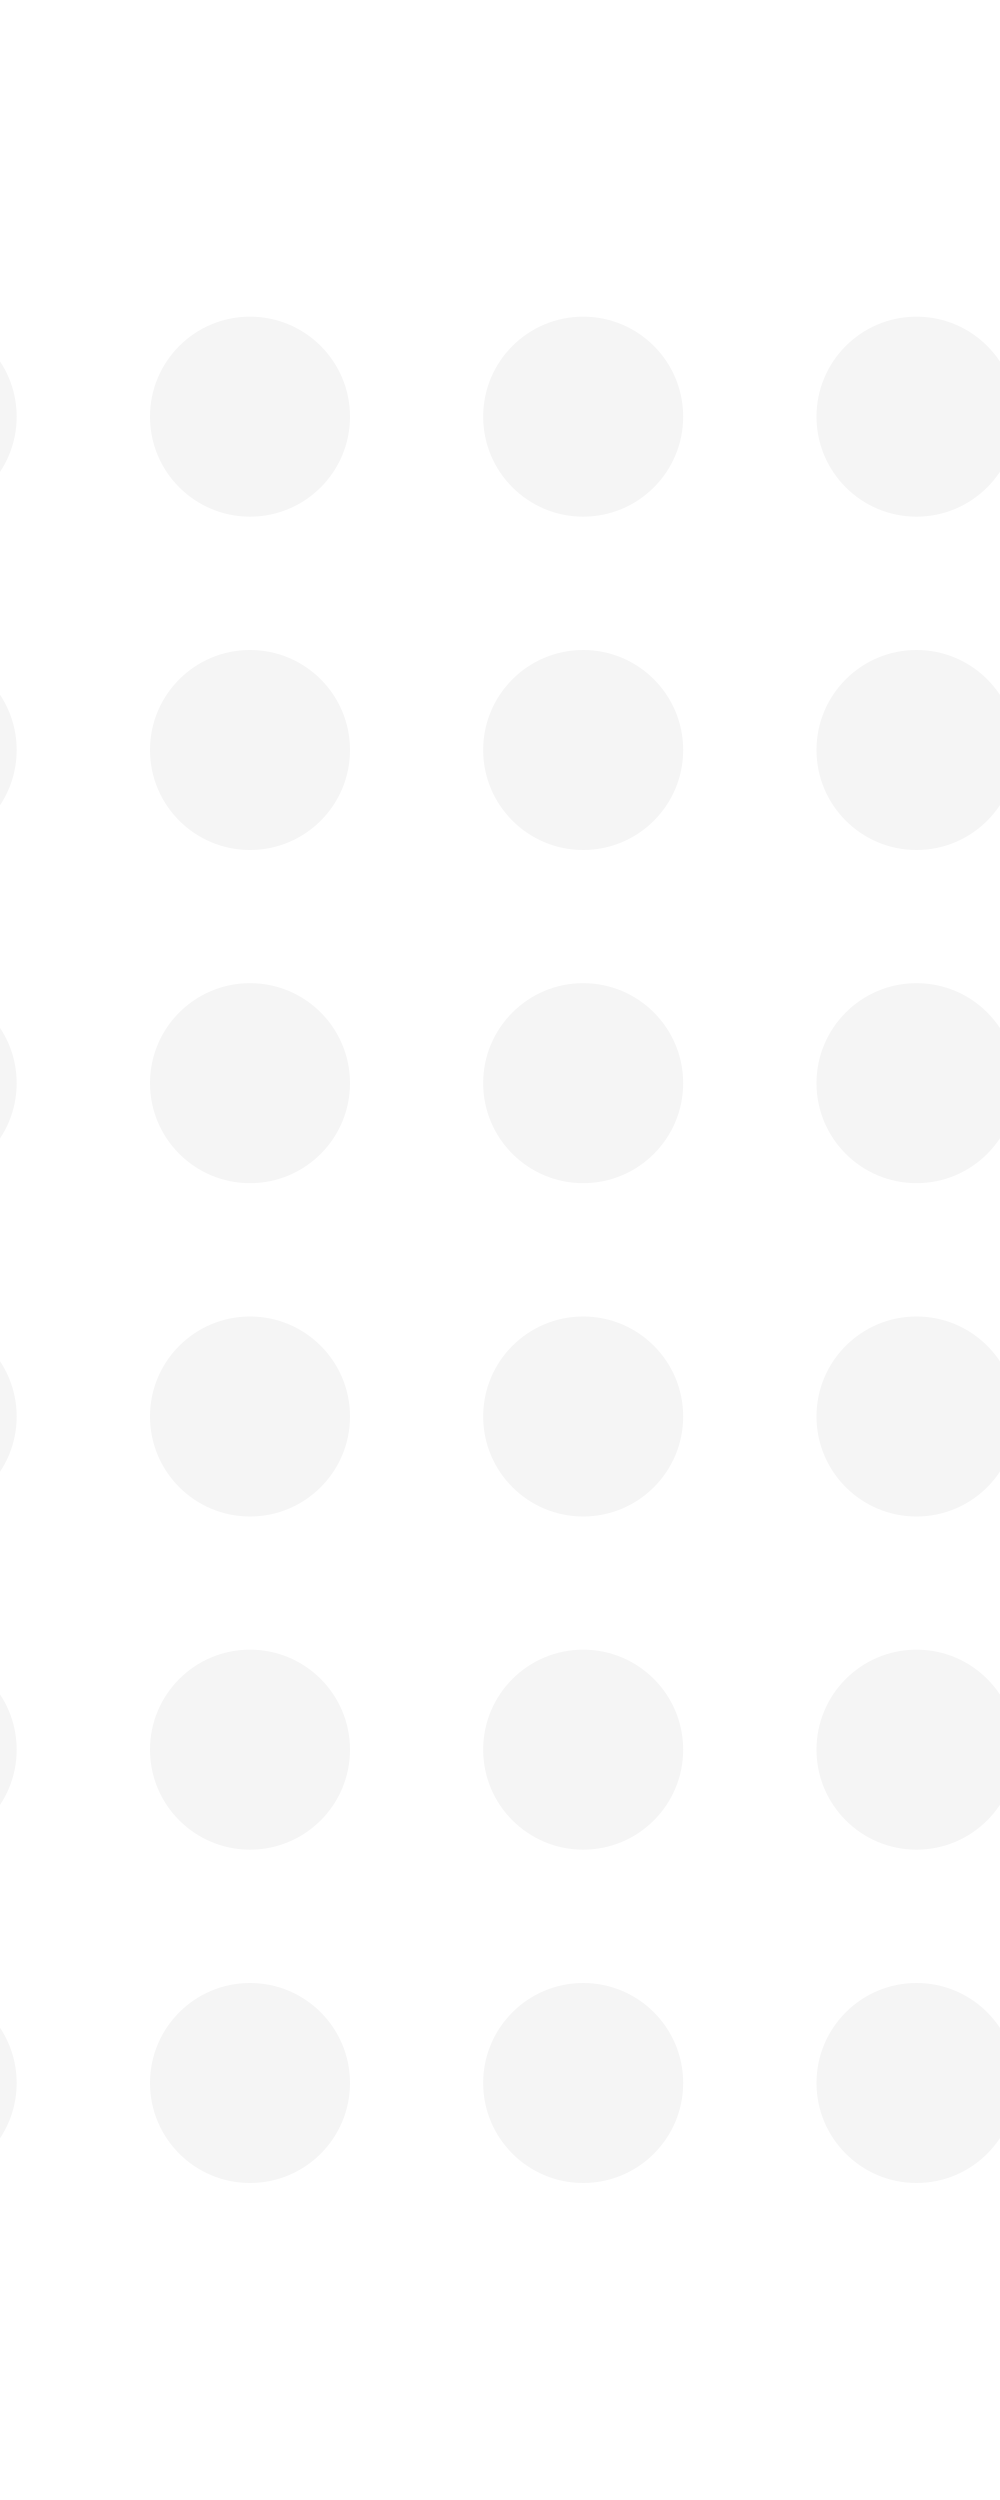
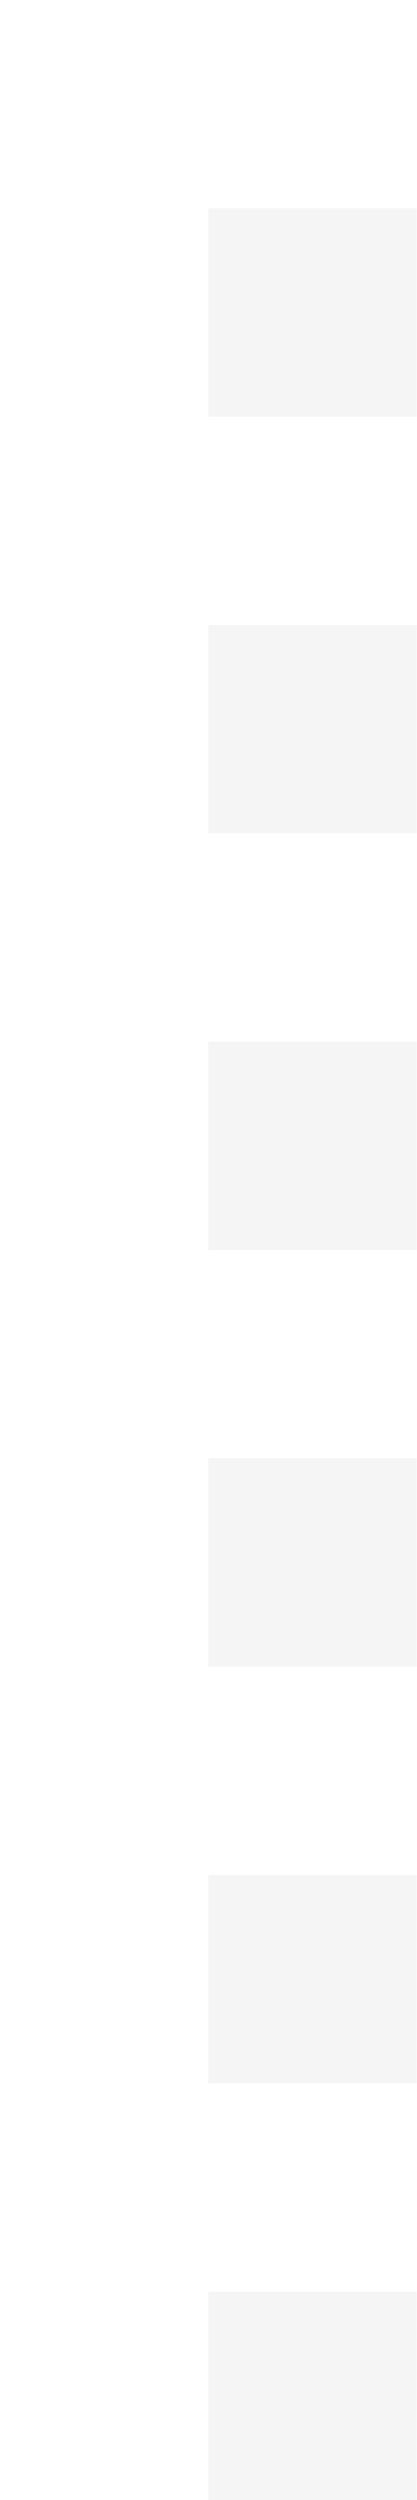
- <svg xmlns="http://www.w3.org/2000/svg" width="6" height="15" viewBox="5 0 6 15" fill="none">
-   <circle cx="4.5" cy="2.5" r=".6" fill="hsl(0 0% 96.1%)" />
-   <circle cx="4.5" cy="4.5" r=".6" fill="hsl(0 0% 96.1%)" />
-   <circle cx="4.5" cy="6.499" r=".6" fill="hsl(0 0% 96.1%)" />
-   <circle cx="4.5" cy="8.499" r=".6" fill="hsl(0 0% 96.1%)" />
-   <circle cx="4.5" cy="10.498" r=".6" fill="hsl(0 0% 96.1%)" />
-   <circle cx="4.5" cy="12.498" r=".6" fill="hsl(0 0% 96.1%)" />
-   <circle cx="6.5" cy="2.5" r=".6" fill="hsl(0 0% 96.1%)" />
-   <circle cx="6.5" cy="4.5" r=".6" fill="hsl(0 0% 96.1%)" />
-   <circle cx="6.5" cy="6.499" r=".6" fill="hsl(0 0% 96.1%)" />
-   <circle cx="6.5" cy="8.499" r=".6" fill="hsl(0 0% 96.1%)" />
-   <circle cx="6.5" cy="10.498" r=".6" fill="hsl(0 0% 96.1%)" />
-   <circle cx="6.5" cy="12.498" r=".6" fill="hsl(0 0% 96.1%)" />
-   <circle cx="8.499" cy="2.5" r=".6" fill="hsl(0 0% 96.1%)" />
-   <circle cx="8.499" cy="4.5" r=".6" fill="hsl(0 0% 96.1%)" />
-   <circle cx="8.499" cy="6.499" r=".6" fill="hsl(0 0% 96.1%)" />
-   <circle cx="8.499" cy="8.499" r=".6" fill="hsl(0 0% 96.1%)" />
-   <circle cx="8.499" cy="10.498" r=".6" fill="hsl(0 0% 96.1%)" />
-   <circle cx="8.499" cy="12.498" r=".6" fill="hsl(0 0% 96.1%)" />
-   <circle cx="10.499" cy="2.5" r=".6" fill="hsl(0 0% 96.1%)" />
-   <circle cx="10.499" cy="4.5" r=".6" fill="hsl(0 0% 96.1%)" />
-   <circle cx="10.499" cy="6.499" r=".6" fill="hsl(0 0% 96.1%)" />
-   <circle cx="10.499" cy="8.499" r=".6" fill="hsl(0 0% 96.1%)" />
-   <circle cx="10.499" cy="10.498" r=".6" fill="hsl(0 0% 96.1%)" />
-   <circle cx="10.499" cy="12.498" r=".6" fill="hsl(0 0% 96.1%)" />
+ <svg xmlns="http://www.w3.org/2000/svg" width="2" height="12" fill="none">
+   <rect x="1" y="1" width="1" height="1" fill="hsl(0 0% 96.1%)" />
+   <rect x="1" y="3" width="1" height="1" fill="hsl(0 0% 96.1%)" />
+   <rect x="1" y="5" width="1" height="1" fill="hsl(0 0% 96.1%)" />
+   <rect x="1" y="7" width="1" height="1" fill="hsl(0 0% 96.1%)" />
+   <rect x="1" y="9" width="1" height="1" fill="hsl(0 0% 96.1%)" />
+   <rect x="1" y="11" width="1" height="1" fill="hsl(0 0% 96.1%)" />
</svg>
